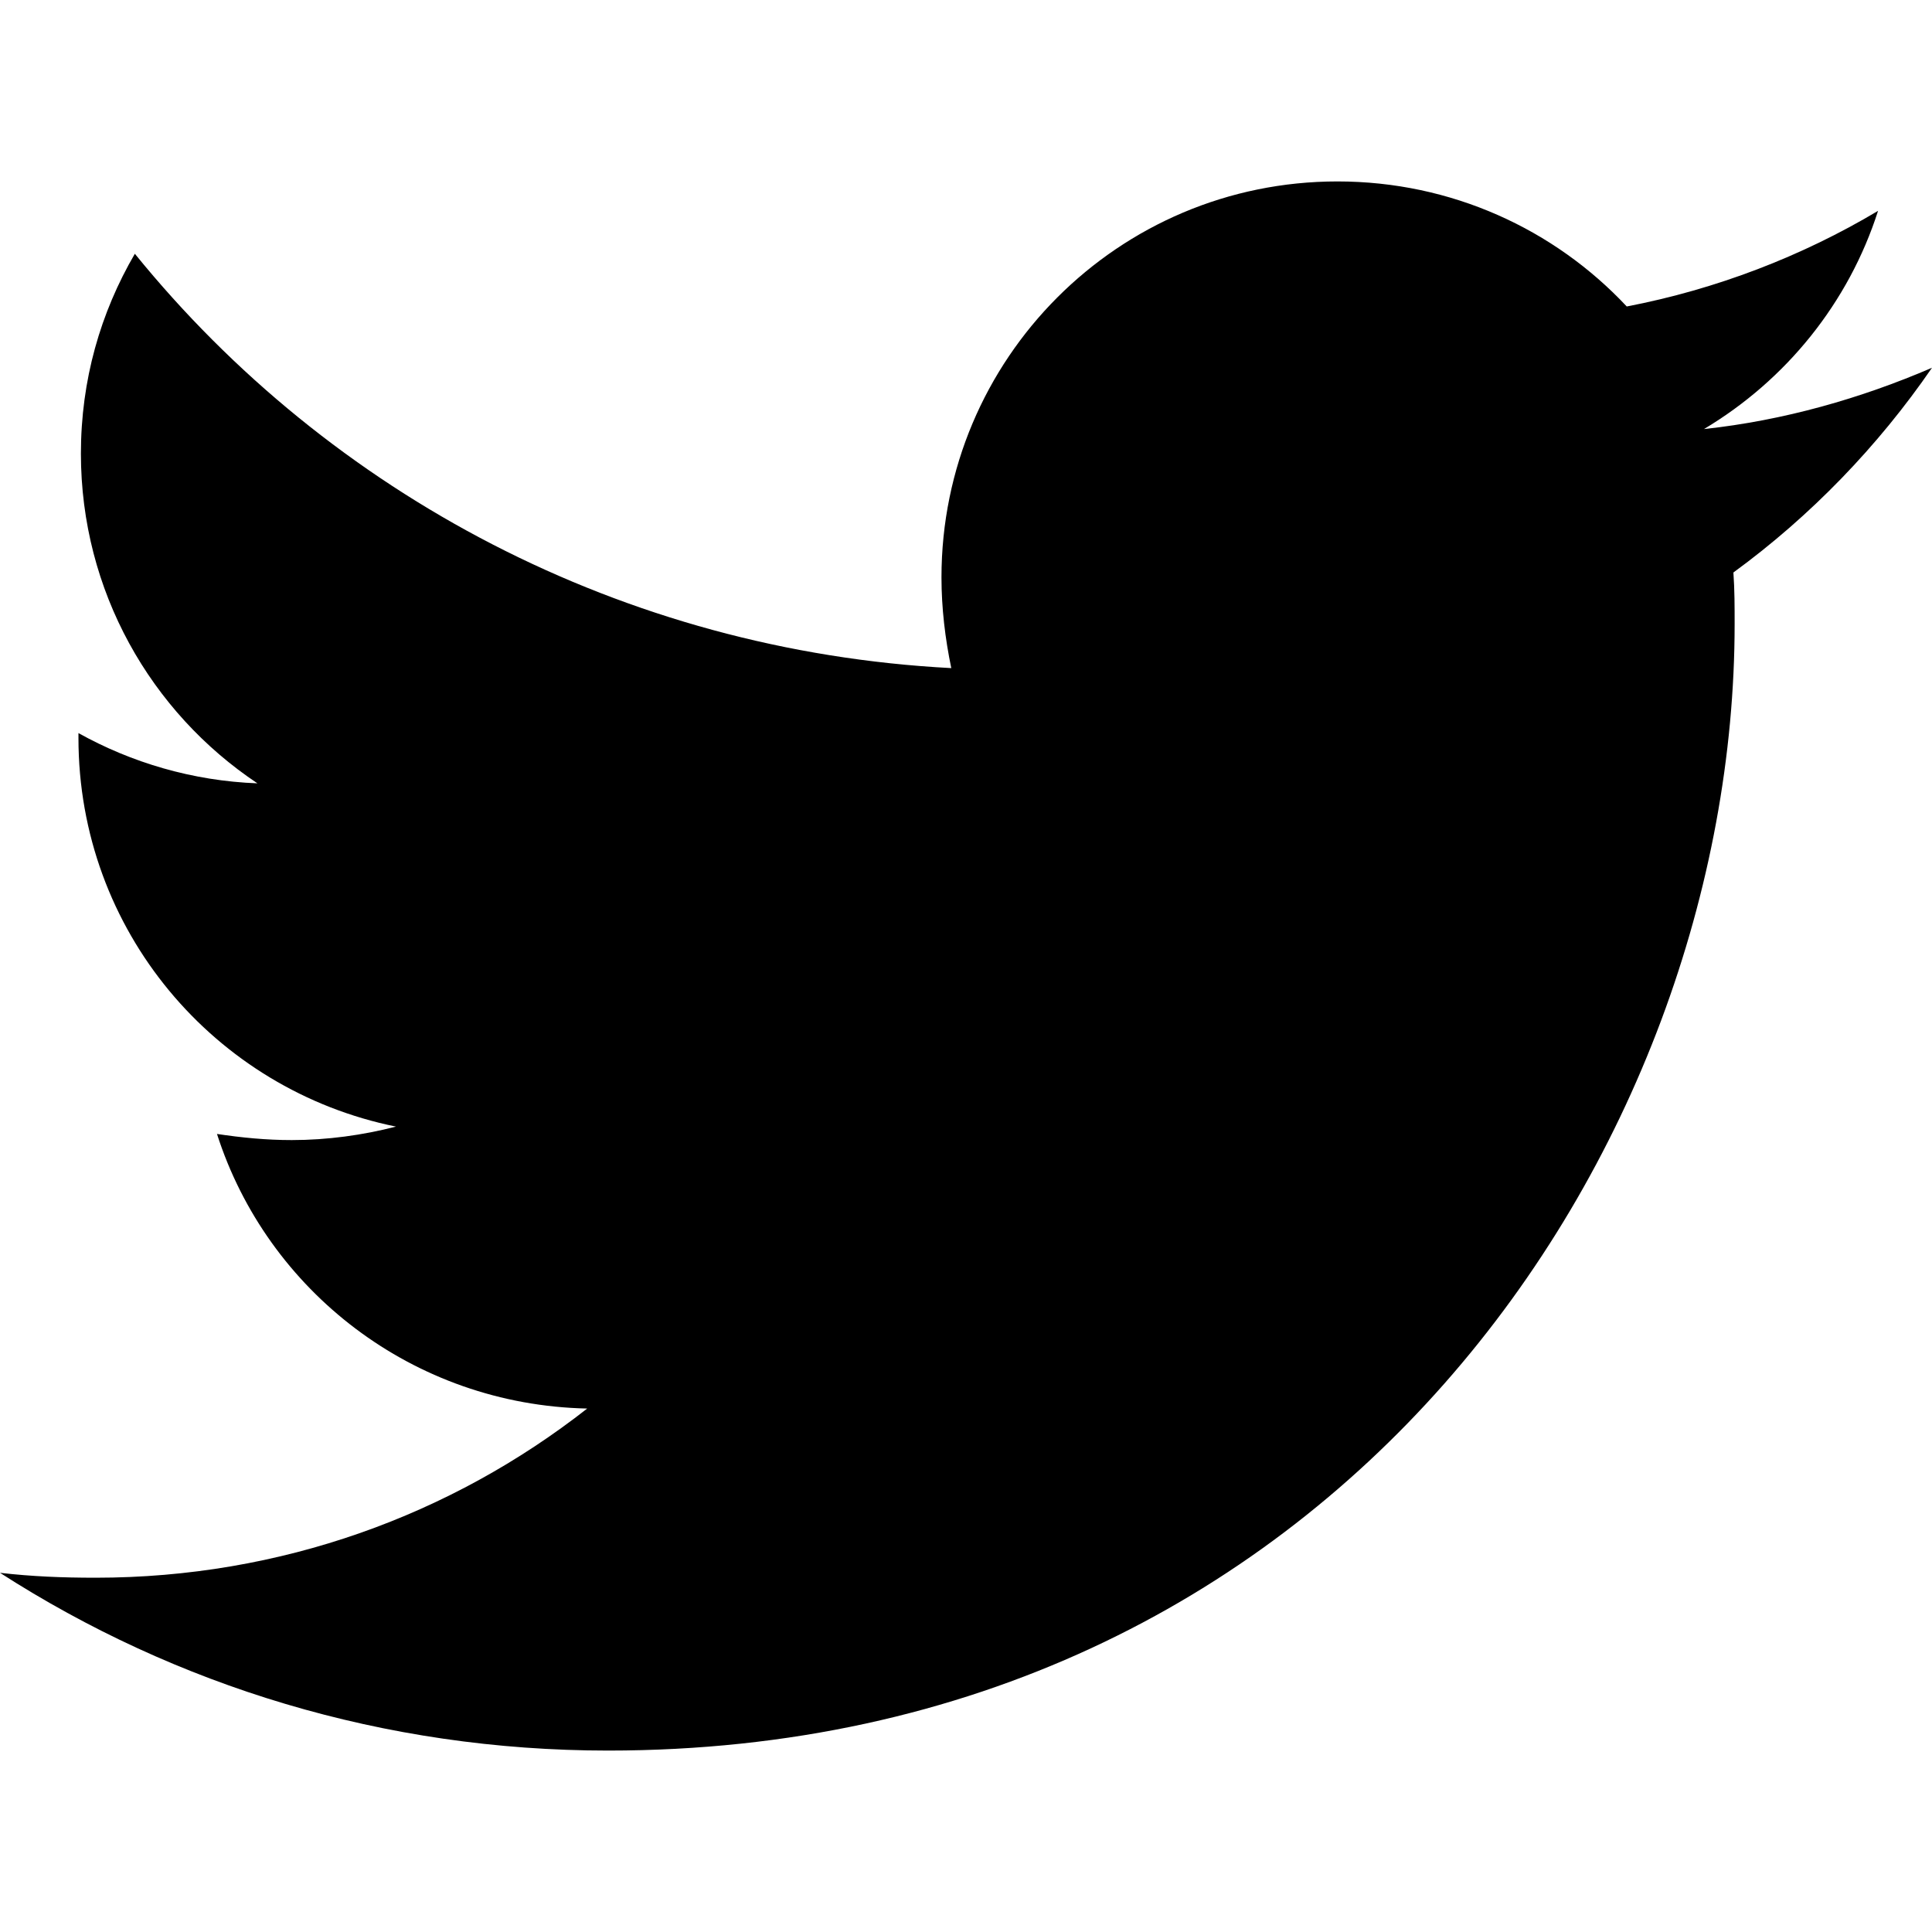
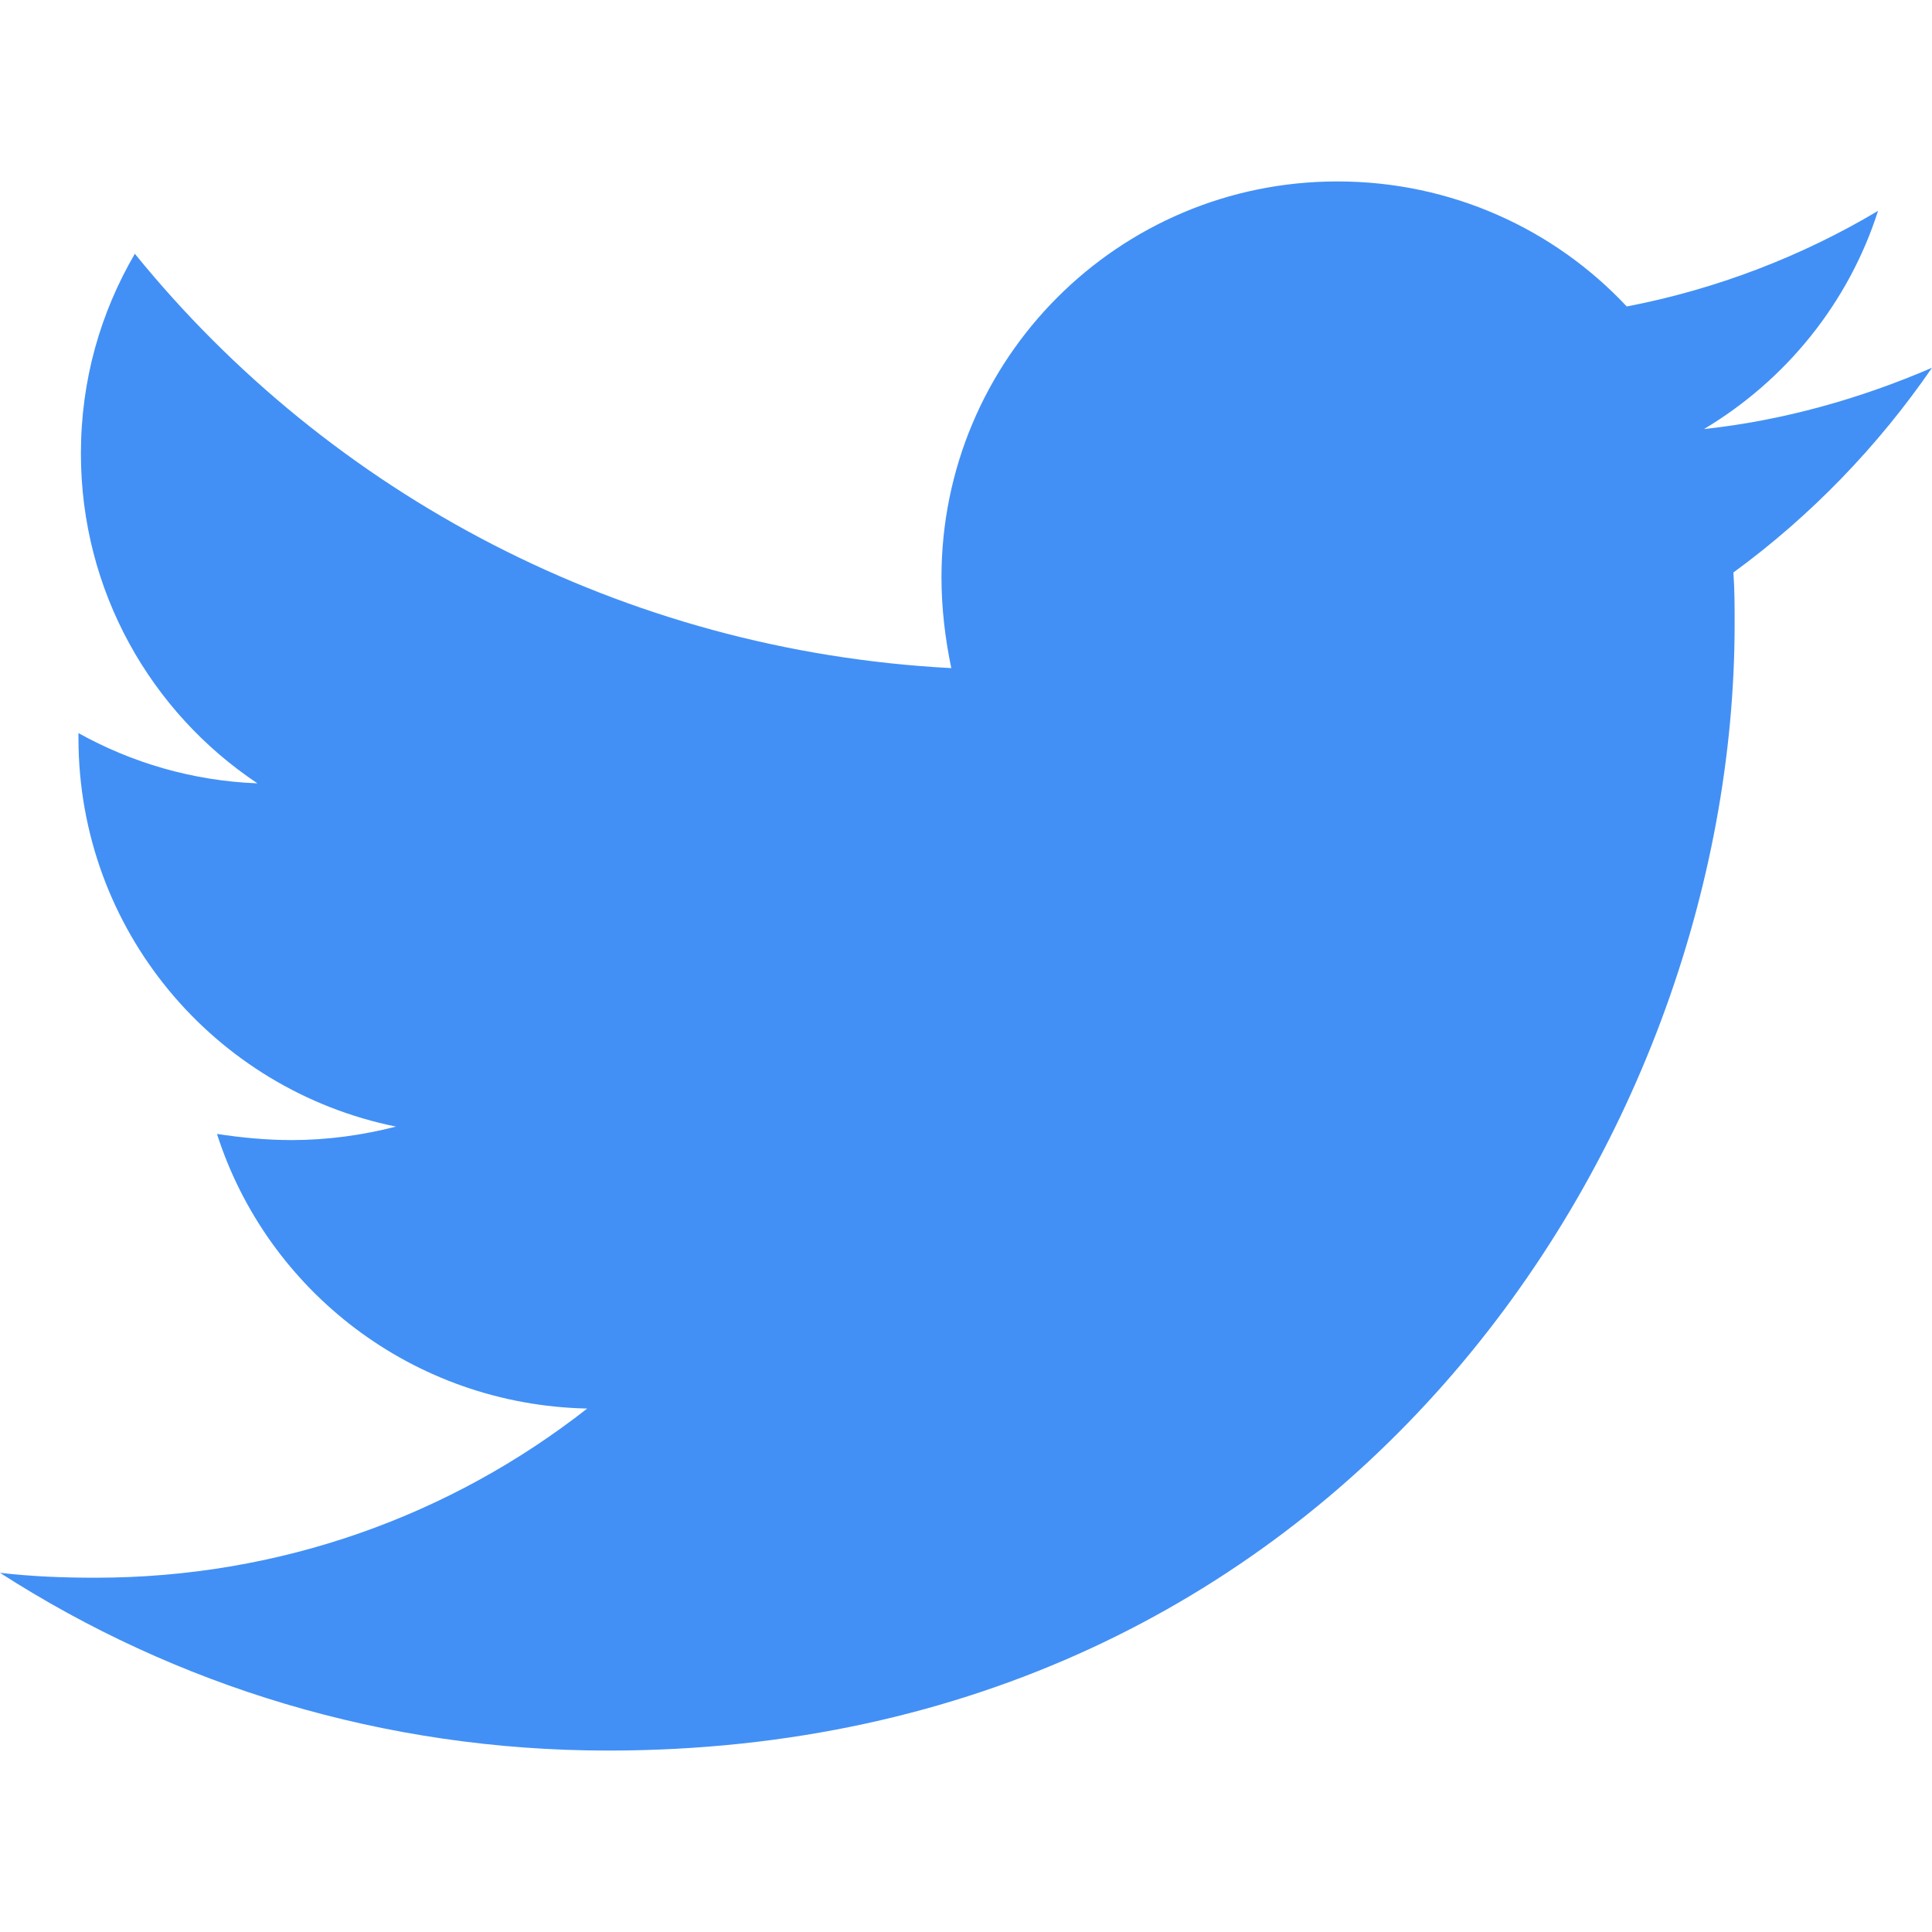
- <svg xmlns="http://www.w3.org/2000/svg" viewBox="0 0 512 512">
+ <svg xmlns="http://www.w3.org/2000/svg" style="fill: #4290F5;" viewBox="0 0 512 512">
  <path d="M459.37 151.716c.325 4.548.325 9.097.325 13.645 0 138.72-105.583 298.558-298.558 298.558-59.452 0-114.68-17.219-161.137-47.106 8.447.974 16.568 1.299 25.34 1.299 49.055 0 94.213-16.568 130.274-44.832-46.132-.975-84.792-31.188-98.112-72.772 6.498.974 12.995 1.624 19.818 1.624 9.421 0 18.843-1.3 27.614-3.573-48.081-9.747-84.143-51.98-84.143-102.985v-1.299c13.969 7.797 30.214 12.67 47.431 13.319-28.264-18.843-46.781-51.005-46.781-87.391 0-19.492 5.197-37.36 14.294-52.954 51.655 63.675 129.3 105.258 216.365 109.807-1.624-7.797-2.599-15.918-2.599-24.04 0-57.828 46.782-104.934 104.934-104.934 30.213 0 57.502 12.67 76.67 33.137 23.715-4.548 46.456-13.32 66.599-25.34-7.798 24.366-24.366 44.833-46.132 57.827 21.117-2.273 41.584-8.122 60.426-16.243-14.292 20.791-32.161 39.308-52.628 54.253z" />
</svg>
